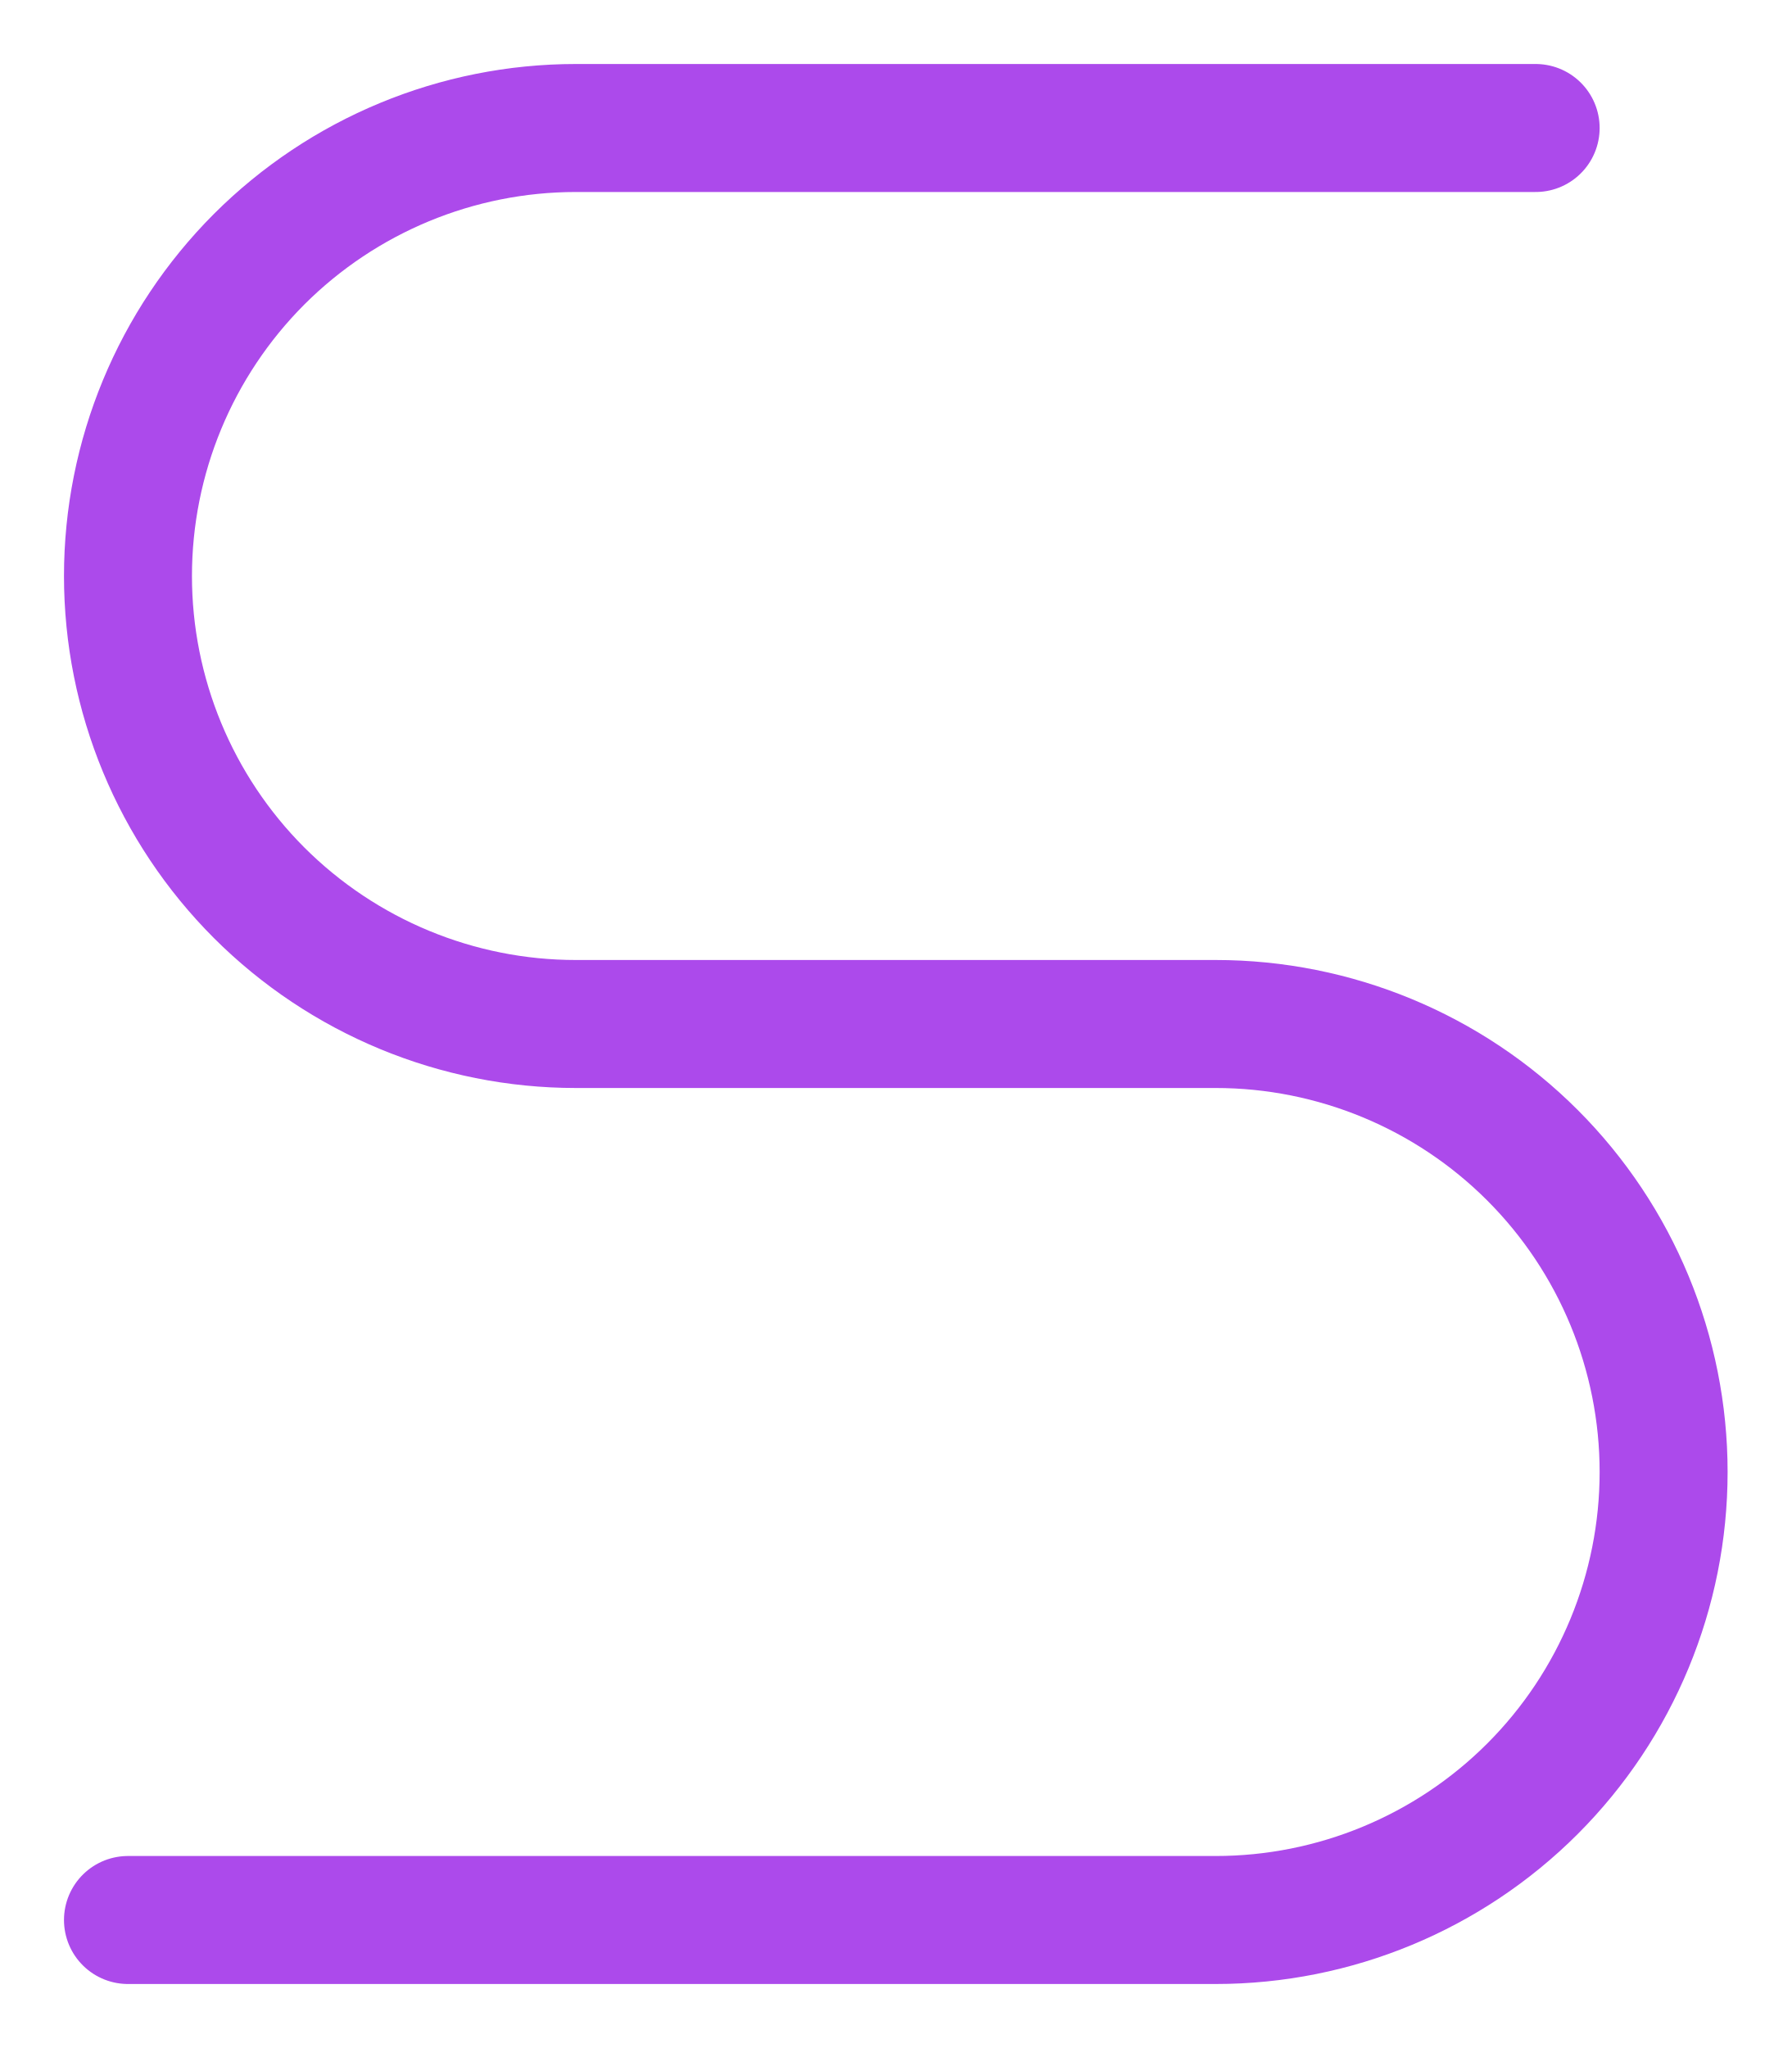
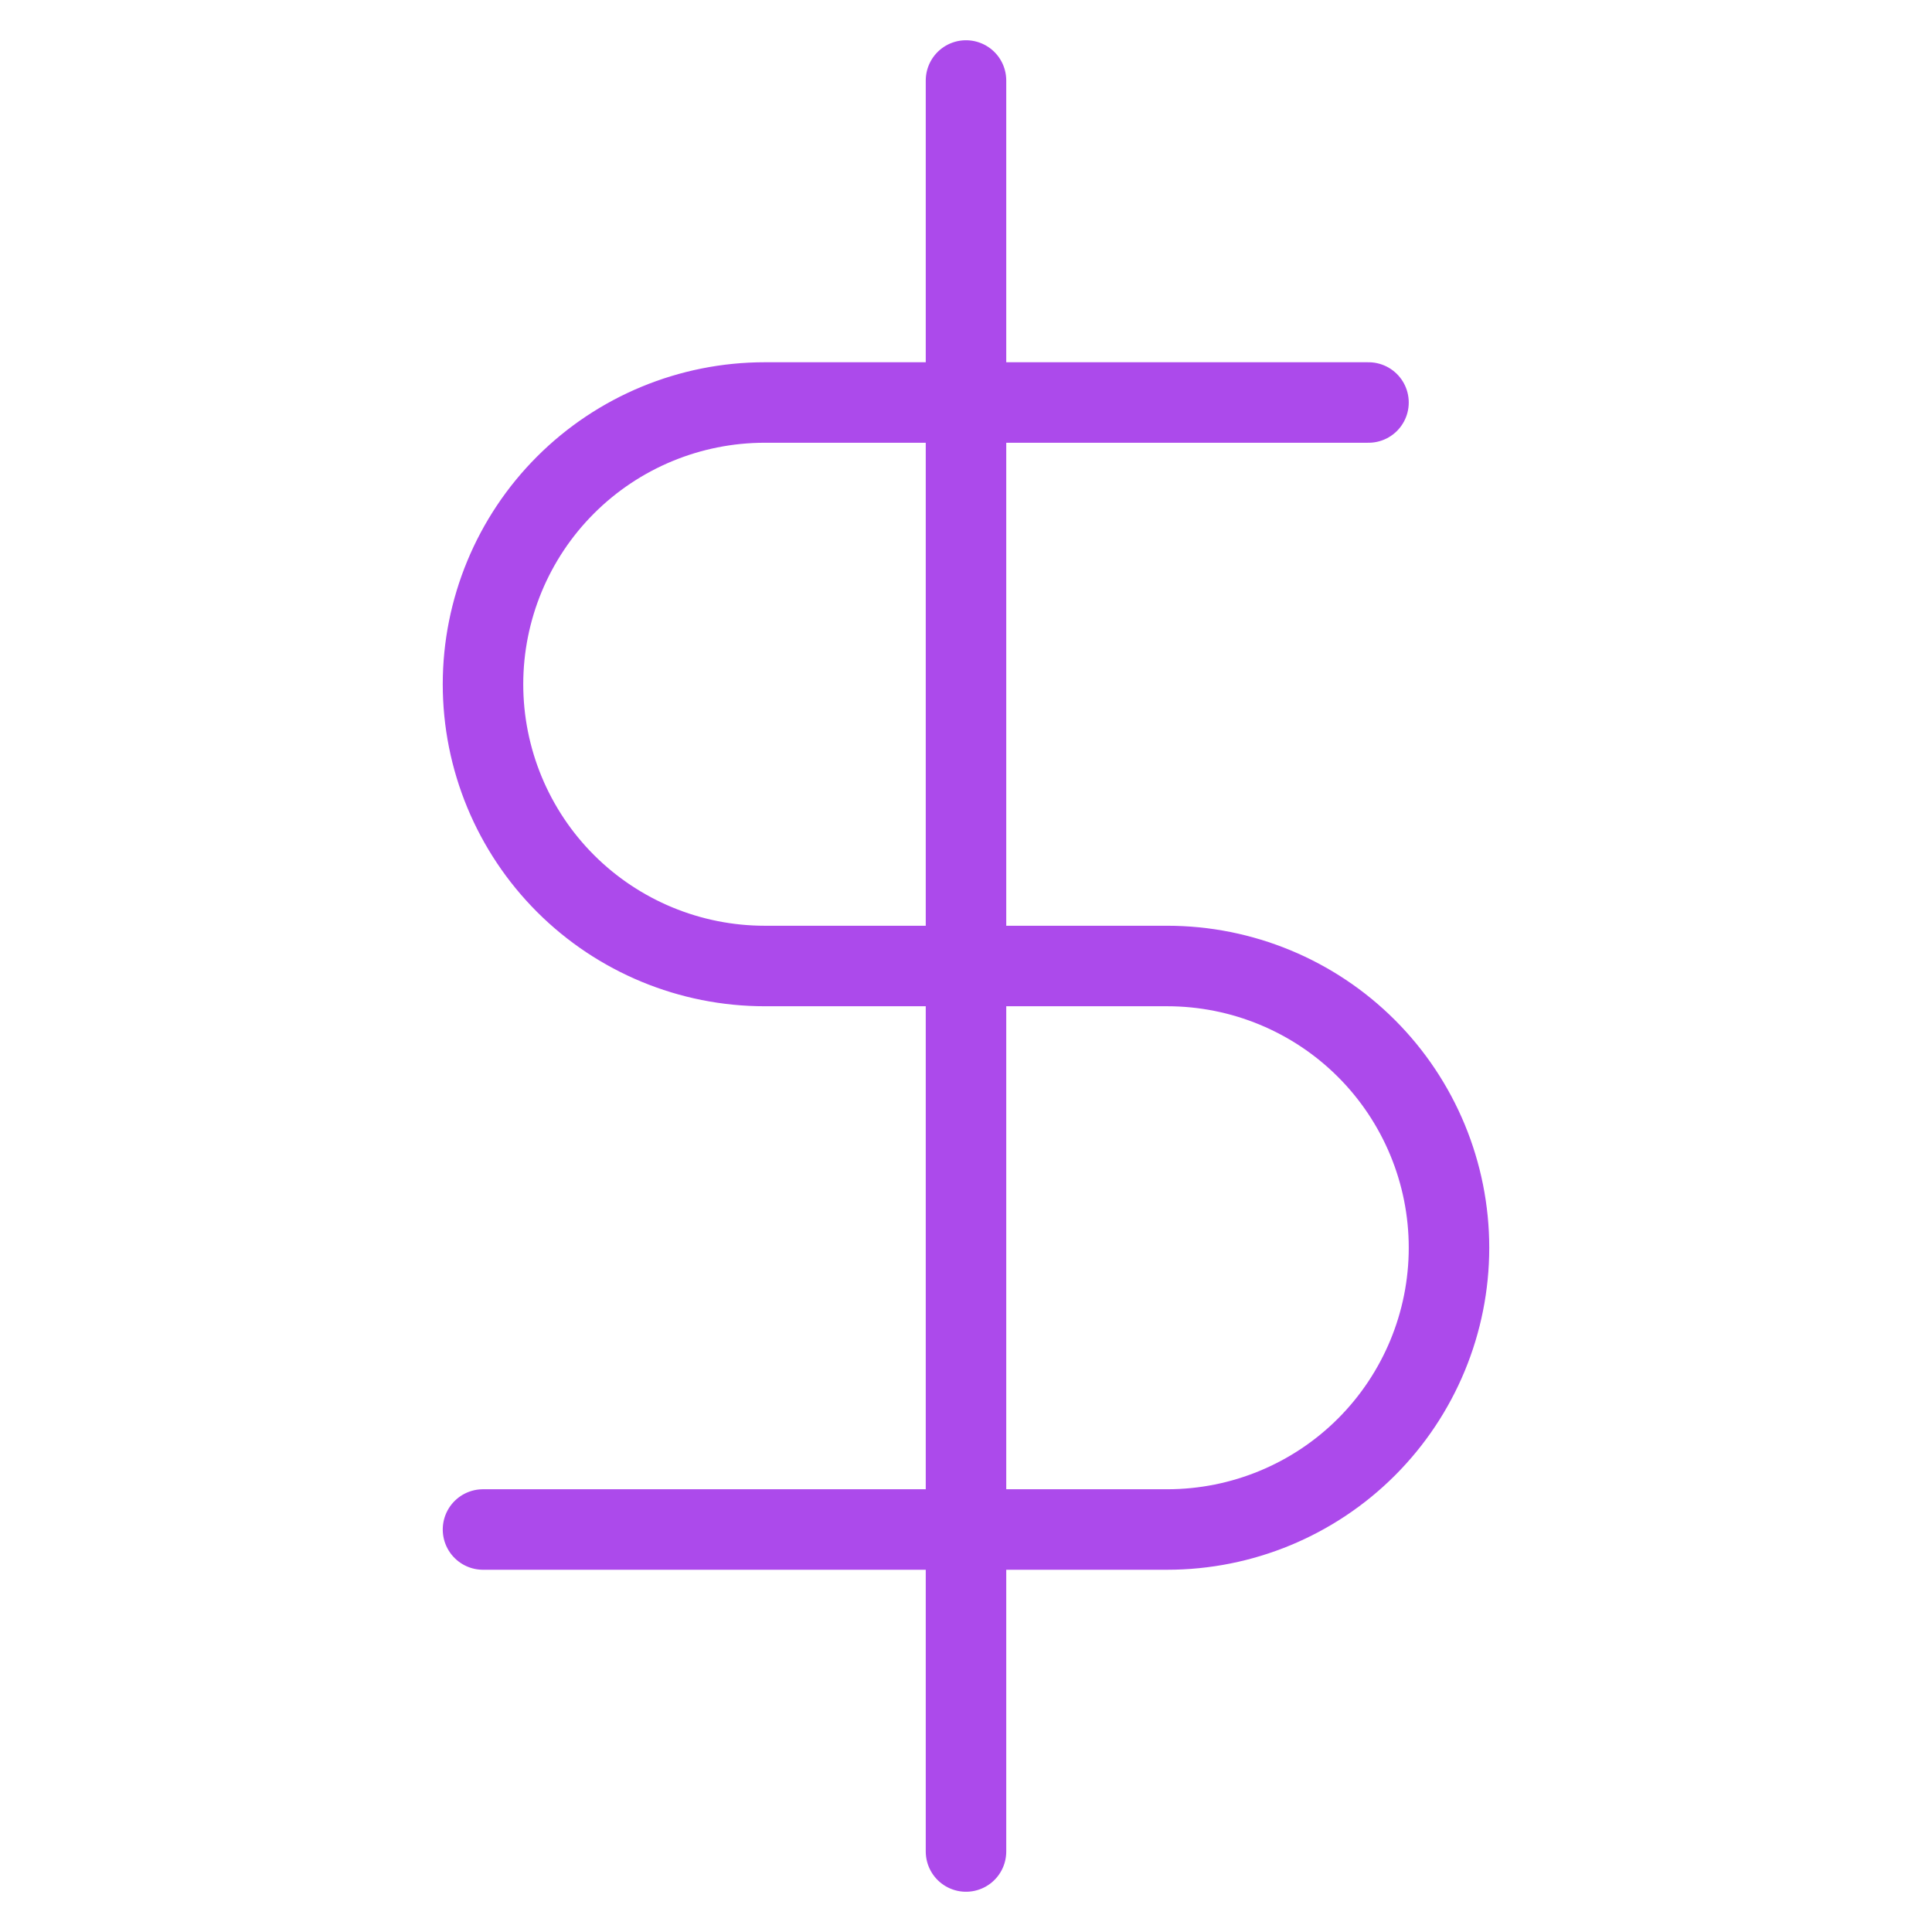
- <svg xmlns="http://www.w3.org/2000/svg" width="14" height="16" viewBox="0 0 14 16" fill="none">
-   <path d="M12 1H4.5C3.572 1 2.682 1.369 2.025 2.025C1.369 2.682 1 3.572 1 4.5C1 5.428 1.369 6.319 2.025 6.975C2.682 7.631 3.572 8 4.5 8H9.5C10.428 8 11.319 8.369 11.975 9.025C12.631 9.681 13 10.572 13 11.5C13 12.428 12.631 13.319 11.975 13.975C11.319 14.631 10.428 15 9.5 15H1" stroke="#AC4AEB" stroke-linecap="round" stroke-linejoin="round" />
+ <svg xmlns="http://www.w3.org/2000/svg" width="24" height="24" viewBox="0 0 24 24" fill="none">
+   <path d="M12 1V23" stroke="#AC4AEB" stroke-linecap="round" stroke-linejoin="round" />
+   <path d="M17 5H9.5C8.572 5 7.681 5.369 7.025 6.025C6.369 6.681 6 7.572 6 8.5C6 9.428 6.369 10.319 7.025 10.975C7.681 11.631 8.572 12 9.5 12H14.5C15.428 12 16.319 12.369 16.975 13.025C17.631 13.681 18 14.572 18 15.5C18 16.428 17.631 17.319 16.975 17.975C16.319 18.631 15.428 19 14.5 19H6" stroke="#AC4AEB" stroke-linecap="round" stroke-linejoin="round" />
</svg>
